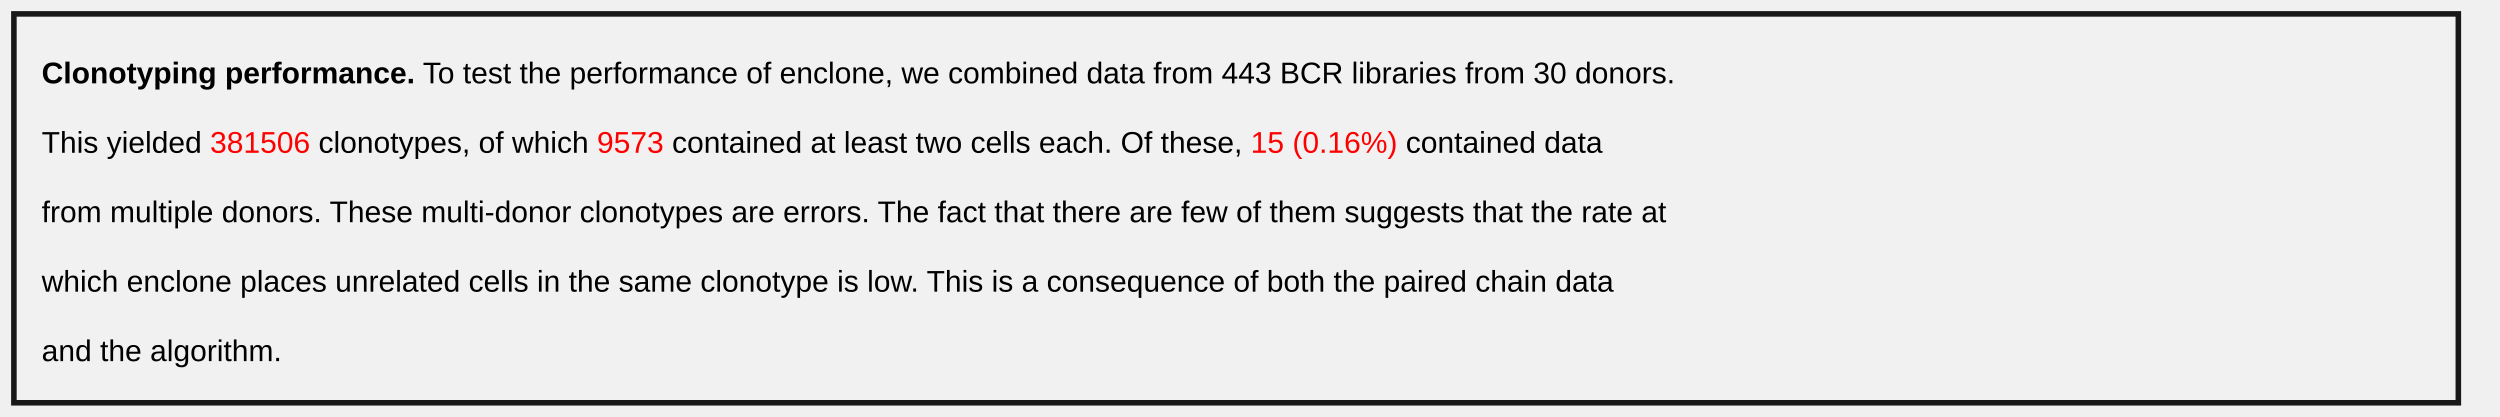
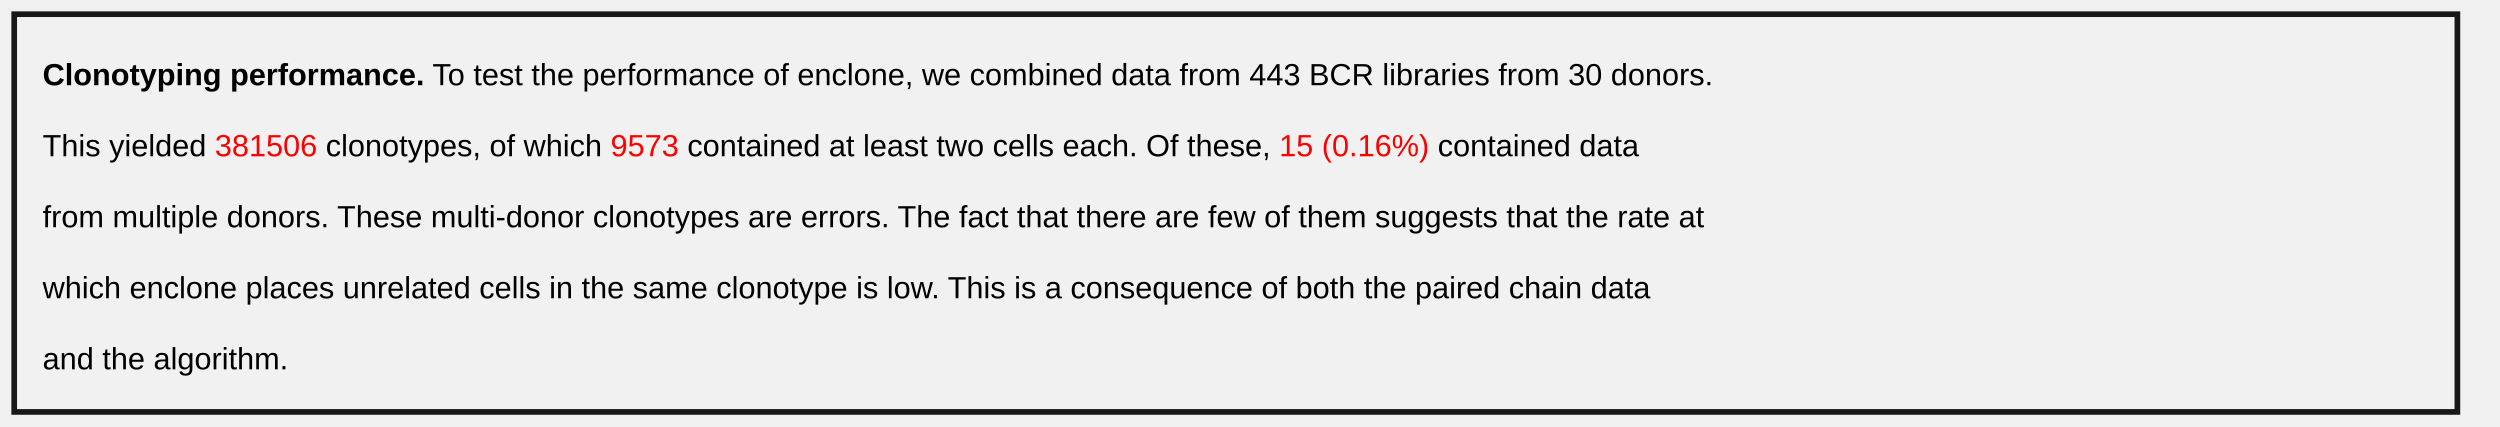
- <svg xmlns="http://www.w3.org/2000/svg" version="1.1" viewBox="0 0 900 150">
-   <rect x="5" y="5" width="880" height="140" style="fill:white;stroke:black;stroke-width:2;fill-opacity:0.1;stroke-opacity:0.9" />
+ <svg xmlns="http://www.w3.org/2000/svg" version="1.1" viewBox="0 0 880 150">
+   <rect x="5" y="5" width="860" height="140" style="fill:white;stroke:black;stroke-width:2;fill-opacity:0.1;stroke-opacity:0.9" />
  <text x="15" y="30" font-family="Arial" font-size="90%">
    <tspan style="font-weight: bold;">Clonotyping performance.</tspan>  To test the performance of 
 enclone, we combined data from 443 BCR libraries from 30 donors.

</text>
  <text x="15" y="55" font-family="Arial" font-size="90%">

This yielded <tspan style="fill: red;">381506</tspan> clonotypes, of which
 <tspan style="fill: red;">9573</tspan> contained at least two cells each.  Of these, 
 <tspan style="fill: red;">15 (0.16%)</tspan> contained data

</text>
  <text x="15" y="80" font-family="Arial" font-size="90%">

from multiple donors.  These multi-donor clonotypes are errors.  The fact that there are few of 
 them suggests that the rate at 

</text>
  <text x="15" y="105" font-family="Arial" font-size="90%">

which enclone places unrelated cells in the same clonotype is low.  This is a consequence of both 
 the paired chain data 

</text>
  <text x="15" y="130" font-family="Arial" font-size="90%">

and the algorithm.

</text>
</svg>
